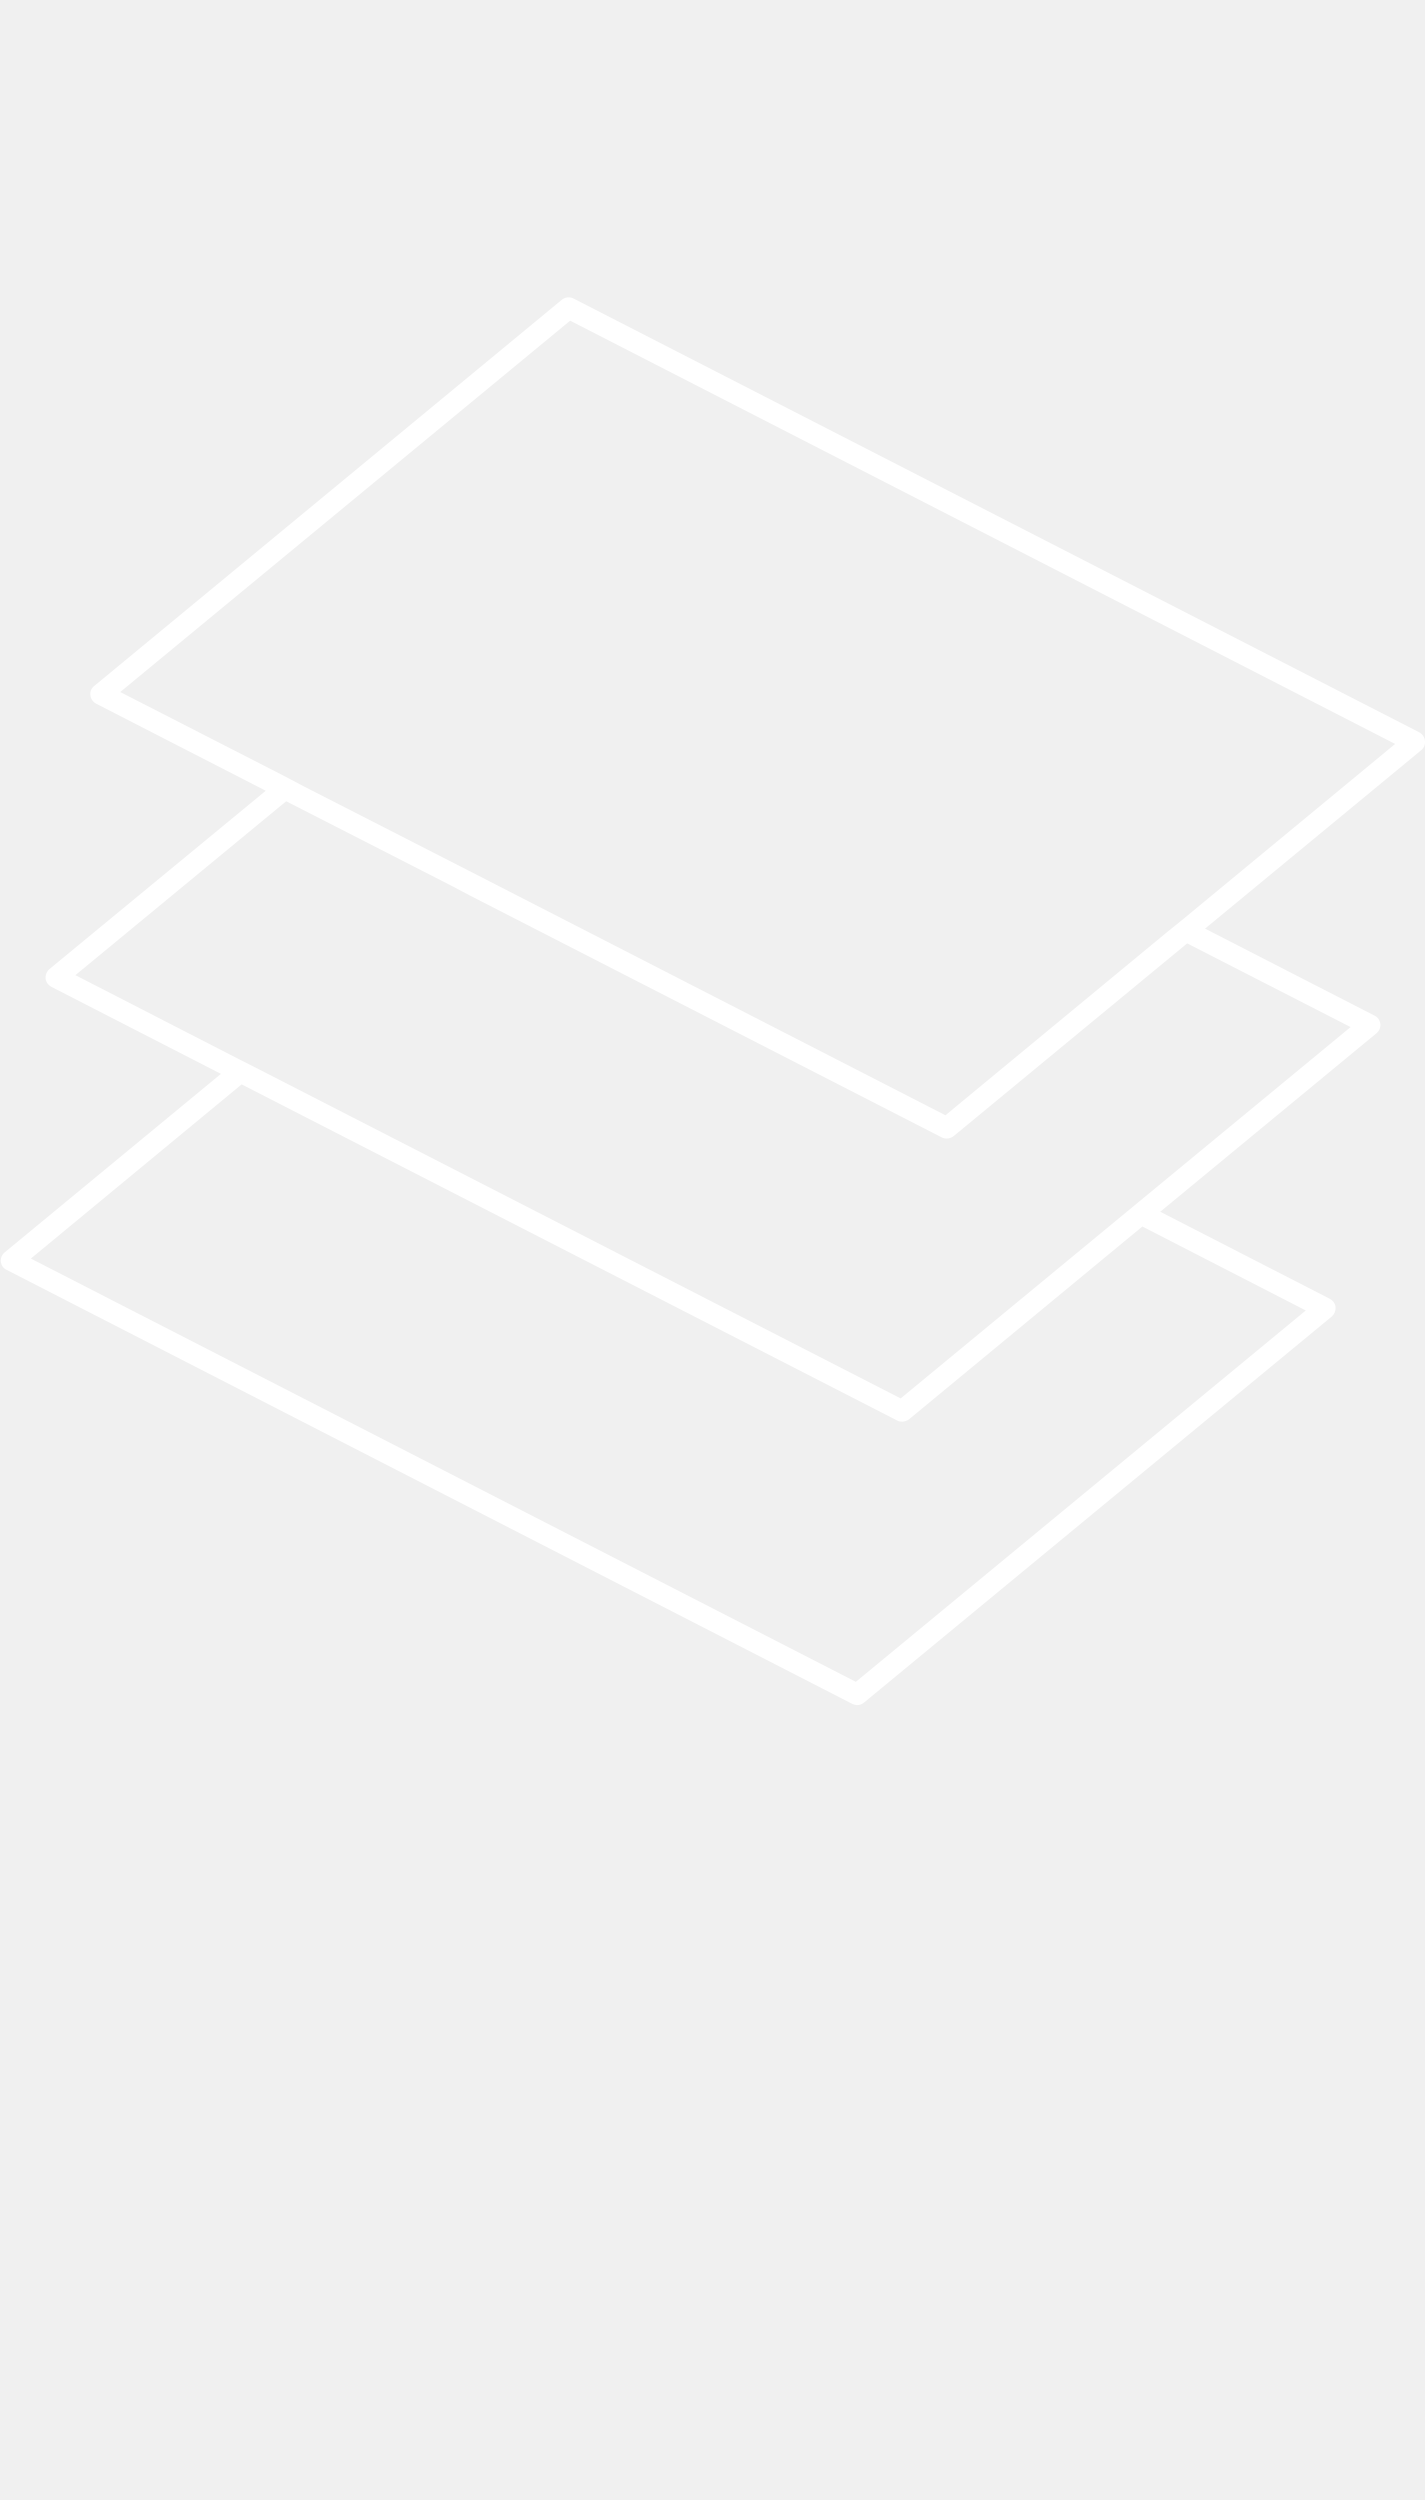
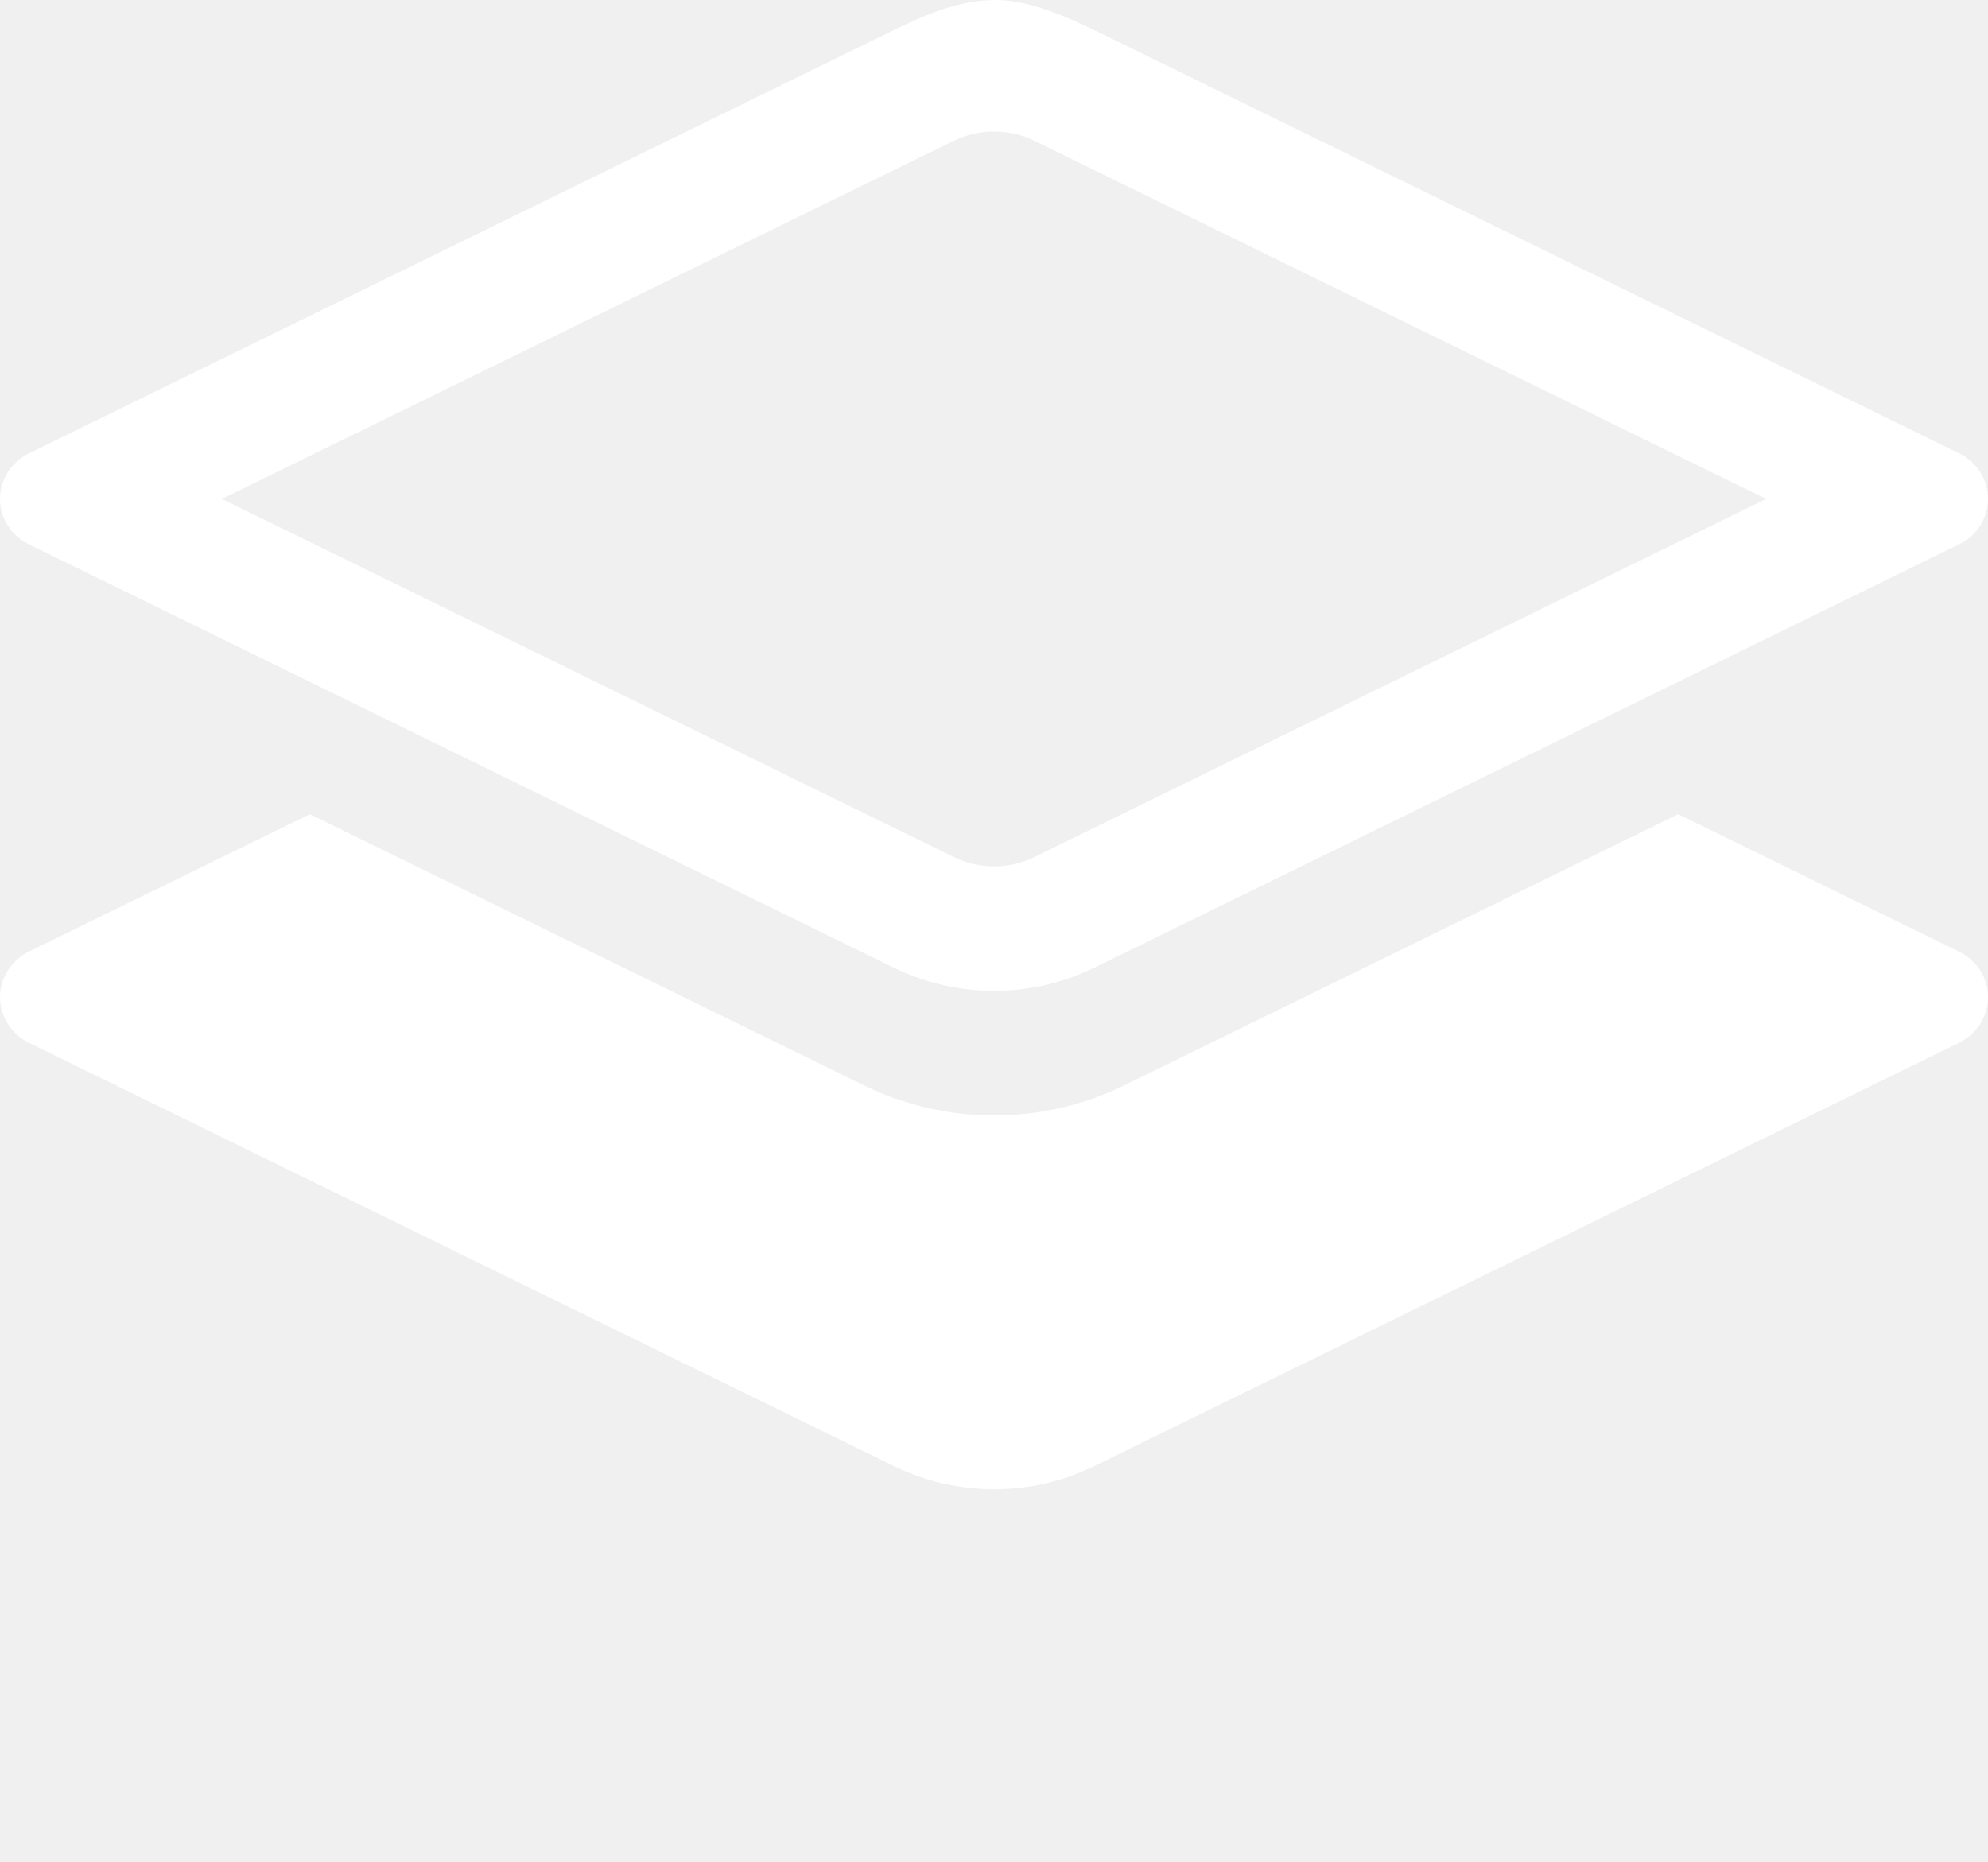
- <svg xmlns="http://www.w3.org/2000/svg" fill="#FFF" version="1.1" x="0px" y="0px" viewBox="0 0 600 1053.15" style="enable-background:new 0 0 600 842.52;" xml:space="preserve">
-   <path d="M600.261,312.079c-0.12-1.554-1.076-2.868-2.39-3.585L241.616,125.765c-1.554-0.836-3.585-0.597-4.9,0.479  L39.646,289.014c-1.195,0.956-1.792,2.39-1.554,3.944c0.12,1.434,1.076,2.748,2.39,3.465l71.467,36.689l-91.185,75.171  c-1.076,0.956-1.673,2.39-1.554,3.944c0.12,1.434,1.075,2.748,2.39,3.465l71.466,36.689L2.001,527.553  c-1.196,0.956-1.793,2.509-1.673,3.943c0.239,1.554,1.076,2.868,2.51,3.466l356.255,182.848c0.597,0.239,1.314,0.478,2.031,0.478  c1.076,0,2.031-0.358,2.868-1.075l197.07-162.652c1.076-0.956,1.673-2.39,1.554-3.943c-0.12-1.434-1.075-2.749-2.39-3.466  l-71.466-36.689l91.065-75.171c1.196-0.956,1.793-2.39,1.673-3.944c-0.239-1.554-1.076-2.868-2.39-3.465l-71.466-36.689  l91.065-75.171C599.902,315.067,600.5,313.513,600.261,312.079z M472.507,512.256L379.409,589.1L109.32,450.59l-8.724-4.422  l-68.837-35.374l88.795-73.259l68.957,35.255l8.604,4.541l198.623,101.821c0.717,0.359,1.434,0.478,2.032,0.478  c1.075,0,2.031-0.359,2.868-0.956l2.031-1.673l7.529-6.214l88.914-73.378l68.837,35.255l-88.914,73.378L472.507,512.256z   M495.094,389.879l-3.705,2.988l-88.796,73.378l-4.302,3.585L197.039,366.575l-68.957-35.255l-4.302-2.271l-4.303-2.271  l-68.836-35.254l189.54-156.437l347.531,178.307l-88.796,73.378L495.094,389.879z M550.068,552.052l-189.54,156.436L12.996,530.182  l88.795-73.378l276.184,141.618c0.598,0.358,1.315,0.478,2.032,0.478c0.956,0,2.031-0.359,2.868-0.956l98.355-81.266  L550.068,552.052z" />
+ <svg xmlns="http://www.w3.org/2000/svg" fill="#FFF" version="1.1" x="0px" y="0px" viewBox="0 0 29.919 28.02" style="enable-background:new 0 0 29.919 22.416;" xml:space="preserve">
+   <g>
+     <path d="M29.479,14.323l-4.224-2.067l-8.343,4.085c-0.601,0.294-1.275,0.45-1.952,0.45c-0.676,0-1.352-0.156-1.953-0.451   l-8.344-4.084l-4.226,2.067C0.17,14.455,0,14.721,0,15.01s0.17,0.556,0.438,0.688l13.017,6.371c0.472,0.231,0.99,0.348,1.506,0.348   s1.033-0.116,1.505-0.348l13.014-6.371c0.271-0.132,0.439-0.398,0.439-0.688S29.75,14.455,29.479,14.323z" />
+     <path d="M0.438,8.195l13.017,6.373c0.472,0.23,0.99,0.347,1.506,0.347s1.033-0.116,1.505-0.347l13.014-6.373   c0.271-0.131,0.439-0.396,0.439-0.686c0-0.29-0.169-0.556-0.439-0.687l-13.014-6.37C16.032,0.24,15.464,0,14.991,0   c-0.578,0-1.103,0.24-1.535,0.451L0.438,6.823C0.17,6.954,0,7.22,0,7.51C0,7.799,0.17,8.064,0.438,8.195z M14.352,2.12   c0.187-0.092,0.397-0.14,0.608-0.14c0.212,0,0.423,0.048,0.611,0.141L26.58,7.51l-11.011,5.39   c-0.187,0.093-0.397,0.141-0.608,0.141c-0.212,0-0.423-0.048-0.611-0.142L3.339,7.51L14.352,2.12z" />
+   </g>
</svg>
